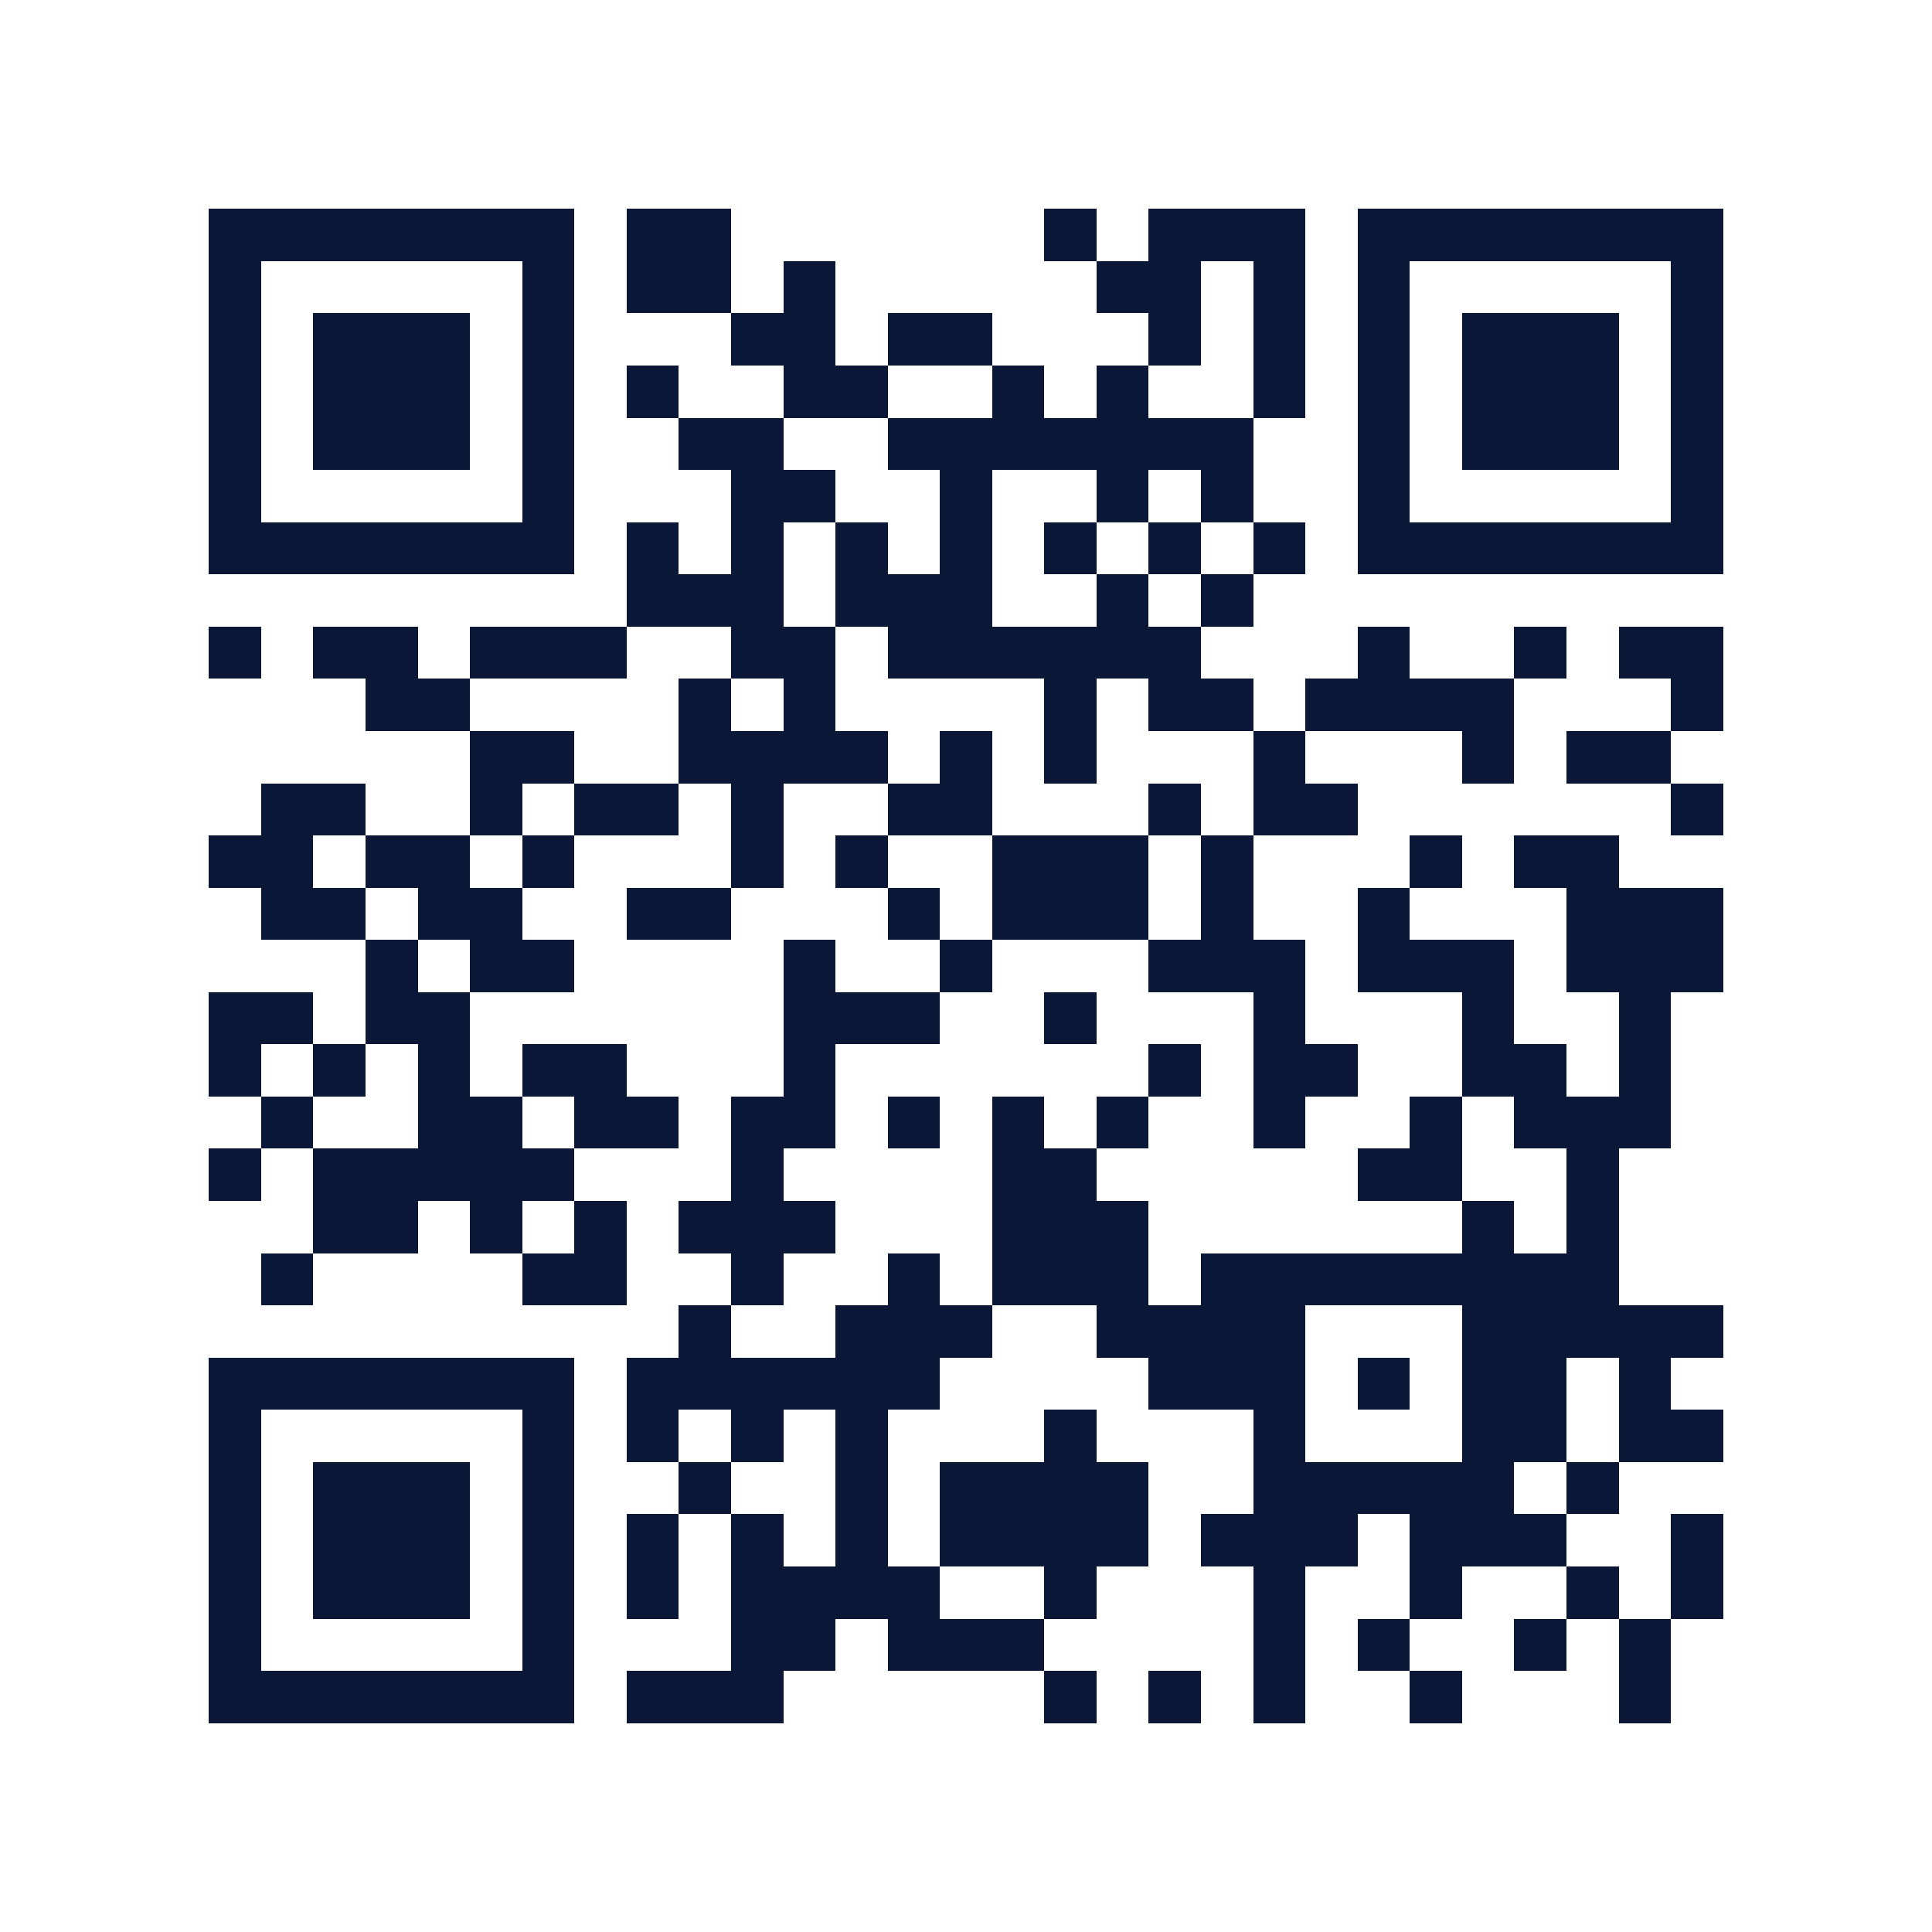
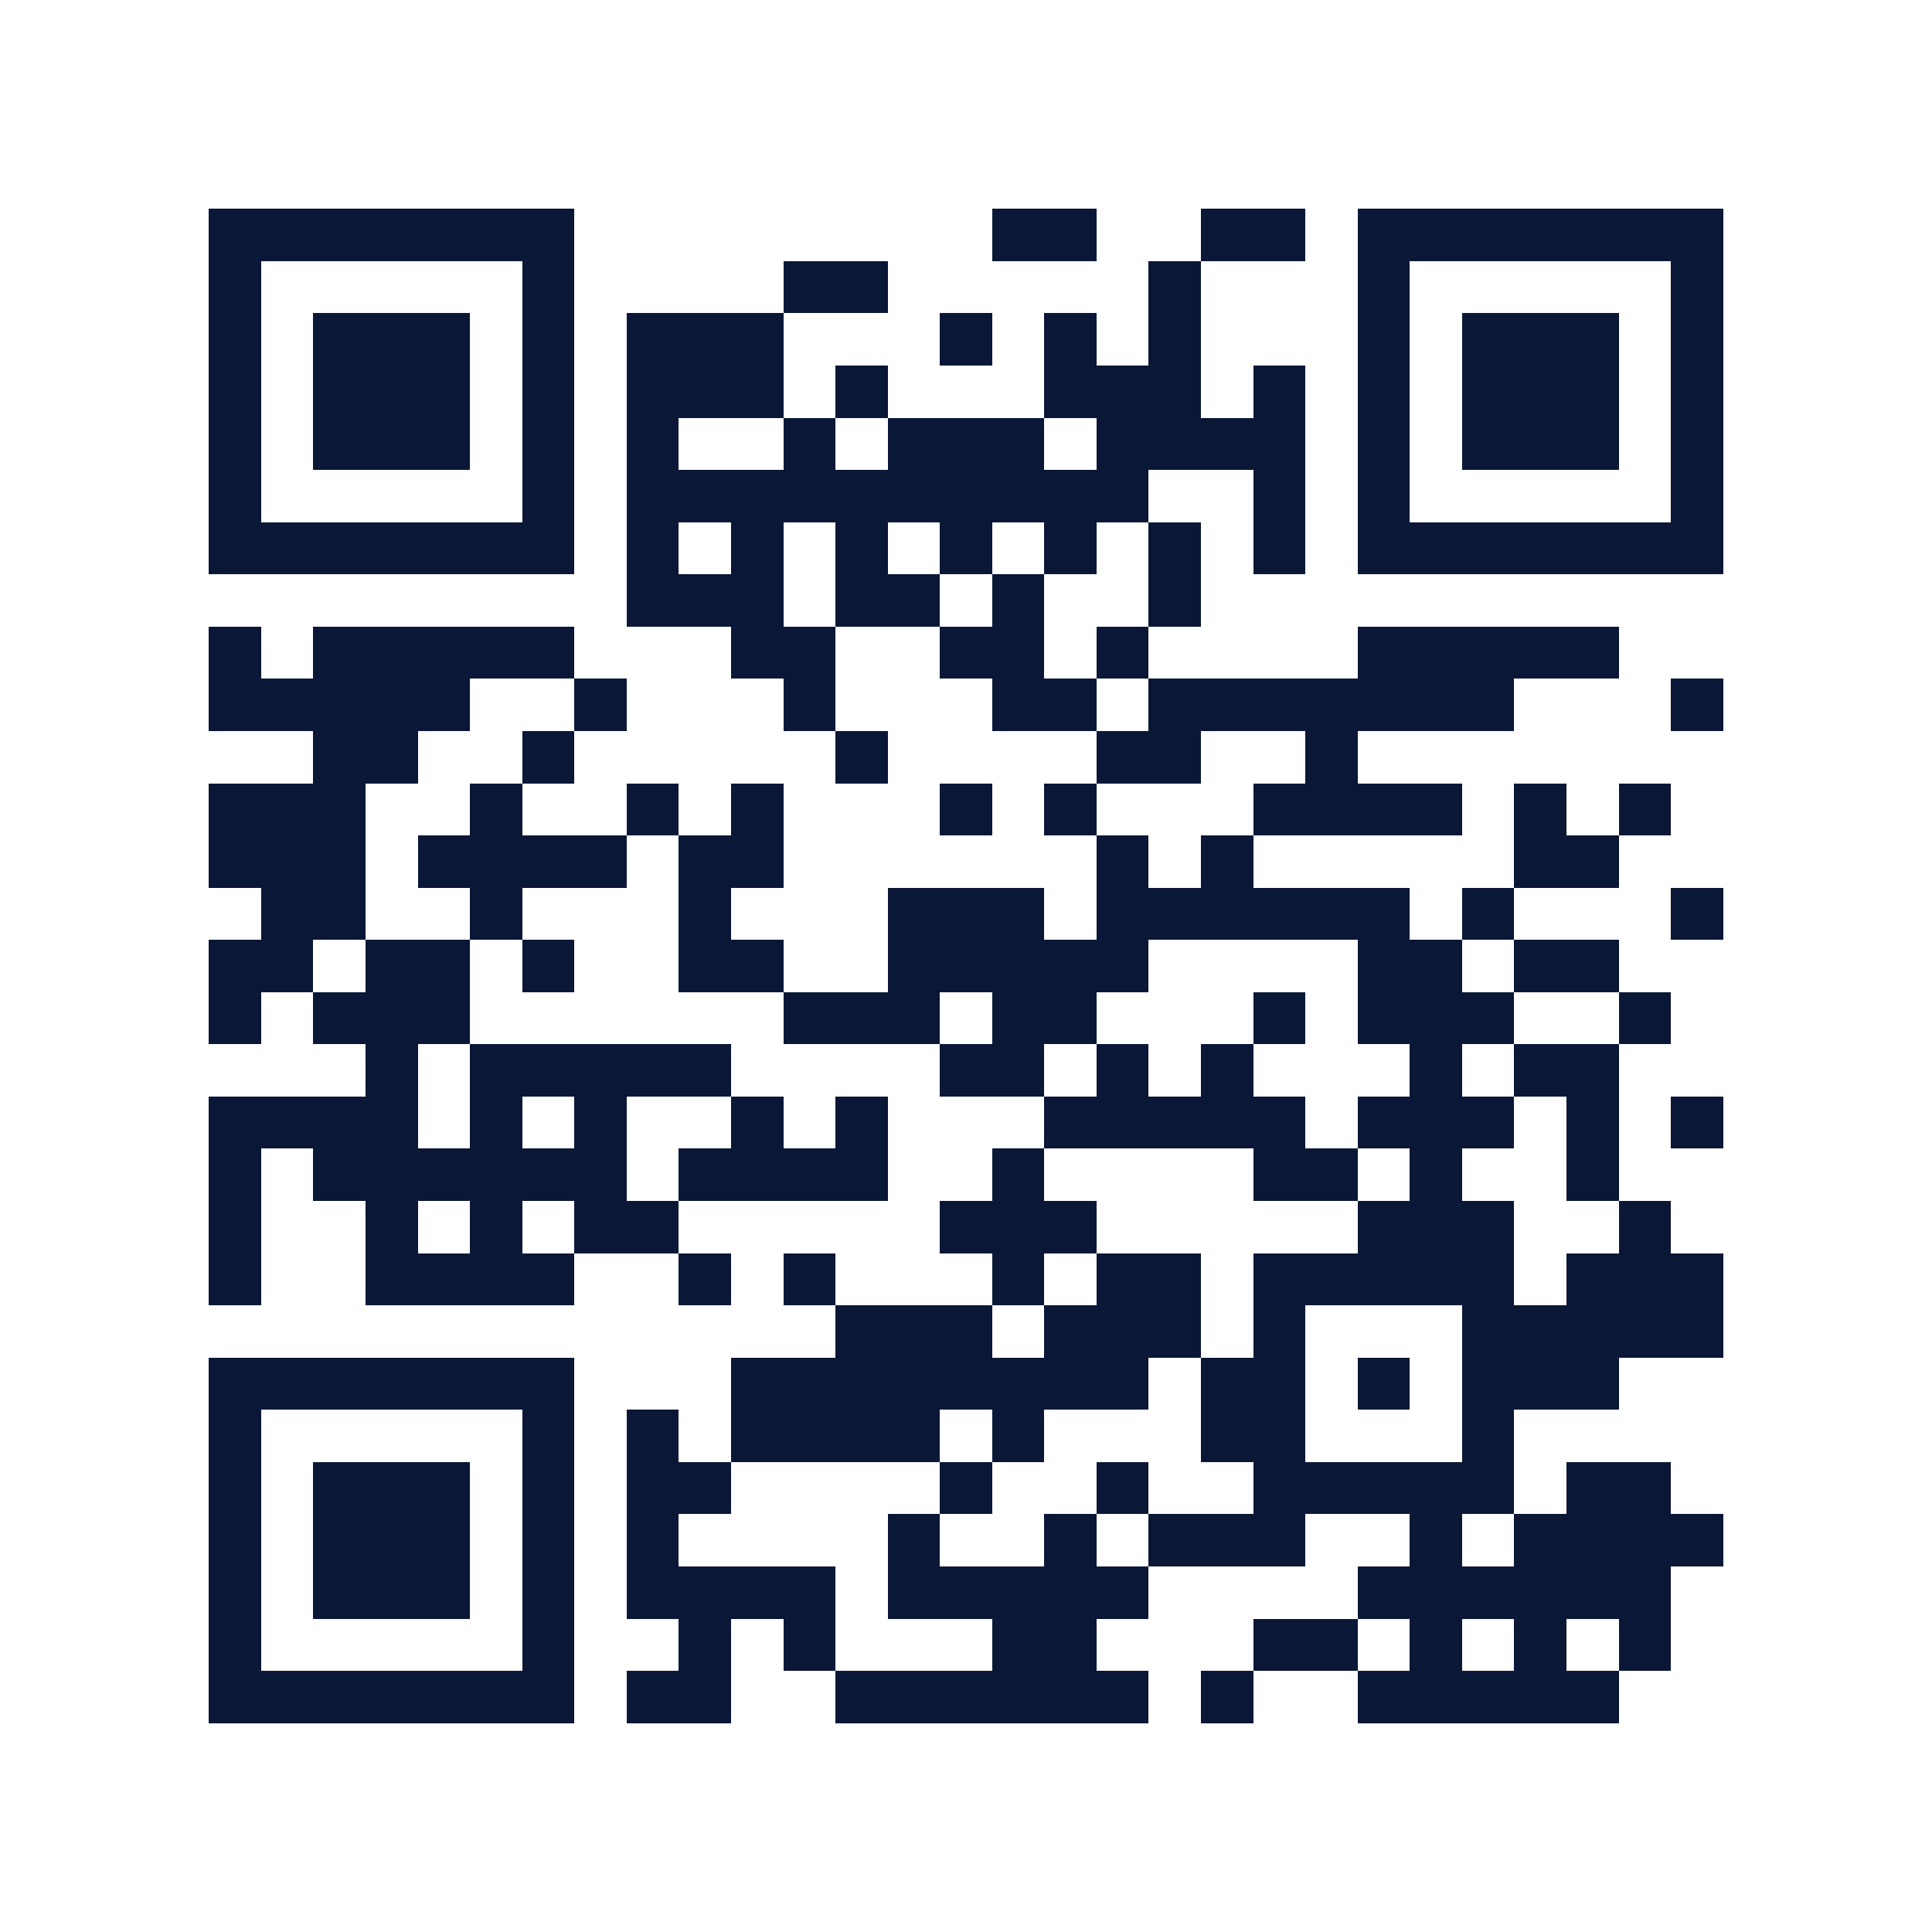
<svg xmlns="http://www.w3.org/2000/svg" viewBox="0 0 37 37" shape-rendering="crispEdges">
  <rect width="37" height="37" fill="#fff" />
-   <path d="M4,4h1v1h-1zM5,4h1v1h-1zM6,4h1v1h-1zM7,4h1v1h-1zM8,4h1v1h-1zM9,4h1v1h-1zM10,4h1v1h-1zM12,4h1v1h-1zM13,4h1v1h-1zM20,4h1v1h-1zM22,4h1v1h-1zM23,4h1v1h-1zM24,4h1v1h-1zM26,4h1v1h-1zM27,4h1v1h-1zM28,4h1v1h-1zM29,4h1v1h-1zM30,4h1v1h-1zM31,4h1v1h-1zM32,4h1v1h-1zM4,5h1v1h-1zM10,5h1v1h-1zM12,5h1v1h-1zM13,5h1v1h-1zM15,5h1v1h-1zM21,5h1v1h-1zM22,5h1v1h-1zM24,5h1v1h-1zM26,5h1v1h-1zM32,5h1v1h-1zM4,6h1v1h-1zM6,6h1v1h-1zM7,6h1v1h-1zM8,6h1v1h-1zM10,6h1v1h-1zM14,6h1v1h-1zM15,6h1v1h-1zM17,6h1v1h-1zM18,6h1v1h-1zM22,6h1v1h-1zM24,6h1v1h-1zM26,6h1v1h-1zM28,6h1v1h-1zM29,6h1v1h-1zM30,6h1v1h-1zM32,6h1v1h-1zM4,7h1v1h-1zM6,7h1v1h-1zM7,7h1v1h-1zM8,7h1v1h-1zM10,7h1v1h-1zM12,7h1v1h-1zM15,7h1v1h-1zM16,7h1v1h-1zM19,7h1v1h-1zM21,7h1v1h-1zM24,7h1v1h-1zM26,7h1v1h-1zM28,7h1v1h-1zM29,7h1v1h-1zM30,7h1v1h-1zM32,7h1v1h-1zM4,8h1v1h-1zM6,8h1v1h-1zM7,8h1v1h-1zM8,8h1v1h-1zM10,8h1v1h-1zM13,8h1v1h-1zM14,8h1v1h-1zM17,8h1v1h-1zM18,8h1v1h-1zM19,8h1v1h-1zM20,8h1v1h-1zM21,8h1v1h-1zM22,8h1v1h-1zM23,8h1v1h-1zM26,8h1v1h-1zM28,8h1v1h-1zM29,8h1v1h-1zM30,8h1v1h-1zM32,8h1v1h-1zM4,9h1v1h-1zM10,9h1v1h-1zM14,9h1v1h-1zM15,9h1v1h-1zM18,9h1v1h-1zM21,9h1v1h-1zM23,9h1v1h-1zM26,9h1v1h-1zM32,9h1v1h-1zM4,10h1v1h-1zM5,10h1v1h-1zM6,10h1v1h-1zM7,10h1v1h-1zM8,10h1v1h-1zM9,10h1v1h-1zM10,10h1v1h-1zM12,10h1v1h-1zM14,10h1v1h-1zM16,10h1v1h-1zM18,10h1v1h-1zM20,10h1v1h-1zM22,10h1v1h-1zM24,10h1v1h-1zM26,10h1v1h-1zM27,10h1v1h-1zM28,10h1v1h-1zM29,10h1v1h-1zM30,10h1v1h-1zM31,10h1v1h-1zM32,10h1v1h-1zM12,11h1v1h-1zM13,11h1v1h-1zM14,11h1v1h-1zM16,11h1v1h-1zM17,11h1v1h-1zM18,11h1v1h-1zM21,11h1v1h-1zM23,11h1v1h-1zM4,12h1v1h-1zM6,12h1v1h-1zM7,12h1v1h-1zM9,12h1v1h-1zM10,12h1v1h-1zM11,12h1v1h-1zM14,12h1v1h-1zM15,12h1v1h-1zM17,12h1v1h-1zM18,12h1v1h-1zM19,12h1v1h-1zM20,12h1v1h-1zM21,12h1v1h-1zM22,12h1v1h-1zM26,12h1v1h-1zM29,12h1v1h-1zM31,12h1v1h-1zM32,12h1v1h-1zM7,13h1v1h-1zM8,13h1v1h-1zM13,13h1v1h-1zM15,13h1v1h-1zM20,13h1v1h-1zM22,13h1v1h-1zM23,13h1v1h-1zM25,13h1v1h-1zM26,13h1v1h-1zM27,13h1v1h-1zM28,13h1v1h-1zM32,13h1v1h-1zM9,14h1v1h-1zM10,14h1v1h-1zM13,14h1v1h-1zM14,14h1v1h-1zM15,14h1v1h-1zM16,14h1v1h-1zM18,14h1v1h-1zM20,14h1v1h-1zM24,14h1v1h-1zM28,14h1v1h-1zM30,14h1v1h-1zM31,14h1v1h-1zM5,15h1v1h-1zM6,15h1v1h-1zM9,15h1v1h-1zM11,15h1v1h-1zM12,15h1v1h-1zM14,15h1v1h-1zM17,15h1v1h-1zM18,15h1v1h-1zM22,15h1v1h-1zM24,15h1v1h-1zM25,15h1v1h-1zM32,15h1v1h-1zM4,16h1v1h-1zM5,16h1v1h-1zM7,16h1v1h-1zM8,16h1v1h-1zM10,16h1v1h-1zM14,16h1v1h-1zM16,16h1v1h-1zM19,16h1v1h-1zM20,16h1v1h-1zM21,16h1v1h-1zM23,16h1v1h-1zM27,16h1v1h-1zM29,16h1v1h-1zM30,16h1v1h-1zM5,17h1v1h-1zM6,17h1v1h-1zM8,17h1v1h-1zM9,17h1v1h-1zM12,17h1v1h-1zM13,17h1v1h-1zM17,17h1v1h-1zM19,17h1v1h-1zM20,17h1v1h-1zM21,17h1v1h-1zM23,17h1v1h-1zM26,17h1v1h-1zM30,17h1v1h-1zM31,17h1v1h-1zM32,17h1v1h-1zM7,18h1v1h-1zM9,18h1v1h-1zM10,18h1v1h-1zM15,18h1v1h-1zM18,18h1v1h-1zM22,18h1v1h-1zM23,18h1v1h-1zM24,18h1v1h-1zM26,18h1v1h-1zM27,18h1v1h-1zM28,18h1v1h-1zM30,18h1v1h-1zM31,18h1v1h-1zM32,18h1v1h-1zM4,19h1v1h-1zM5,19h1v1h-1zM7,19h1v1h-1zM8,19h1v1h-1zM15,19h1v1h-1zM16,19h1v1h-1zM17,19h1v1h-1zM20,19h1v1h-1zM24,19h1v1h-1zM28,19h1v1h-1zM31,19h1v1h-1zM4,20h1v1h-1zM6,20h1v1h-1zM8,20h1v1h-1zM10,20h1v1h-1zM11,20h1v1h-1zM15,20h1v1h-1zM22,20h1v1h-1zM24,20h1v1h-1zM25,20h1v1h-1zM28,20h1v1h-1zM29,20h1v1h-1zM31,20h1v1h-1zM5,21h1v1h-1zM8,21h1v1h-1zM9,21h1v1h-1zM11,21h1v1h-1zM12,21h1v1h-1zM14,21h1v1h-1zM15,21h1v1h-1zM17,21h1v1h-1zM19,21h1v1h-1zM21,21h1v1h-1zM24,21h1v1h-1zM27,21h1v1h-1zM29,21h1v1h-1zM30,21h1v1h-1zM31,21h1v1h-1zM4,22h1v1h-1zM6,22h1v1h-1zM7,22h1v1h-1zM8,22h1v1h-1zM9,22h1v1h-1zM10,22h1v1h-1zM14,22h1v1h-1zM19,22h1v1h-1zM20,22h1v1h-1zM26,22h1v1h-1zM27,22h1v1h-1zM30,22h1v1h-1zM6,23h1v1h-1zM7,23h1v1h-1zM9,23h1v1h-1zM11,23h1v1h-1zM13,23h1v1h-1zM14,23h1v1h-1zM15,23h1v1h-1zM19,23h1v1h-1zM20,23h1v1h-1zM21,23h1v1h-1zM28,23h1v1h-1zM30,23h1v1h-1zM5,24h1v1h-1zM10,24h1v1h-1zM11,24h1v1h-1zM14,24h1v1h-1zM17,24h1v1h-1zM19,24h1v1h-1zM20,24h1v1h-1zM21,24h1v1h-1zM23,24h1v1h-1zM24,24h1v1h-1zM25,24h1v1h-1zM26,24h1v1h-1zM27,24h1v1h-1zM28,24h1v1h-1zM29,24h1v1h-1zM30,24h1v1h-1zM13,25h1v1h-1zM16,25h1v1h-1zM17,25h1v1h-1zM18,25h1v1h-1zM21,25h1v1h-1zM22,25h1v1h-1zM23,25h1v1h-1zM24,25h1v1h-1zM28,25h1v1h-1zM29,25h1v1h-1zM30,25h1v1h-1zM31,25h1v1h-1zM32,25h1v1h-1zM4,26h1v1h-1zM5,26h1v1h-1zM6,26h1v1h-1zM7,26h1v1h-1zM8,26h1v1h-1zM9,26h1v1h-1zM10,26h1v1h-1zM12,26h1v1h-1zM13,26h1v1h-1zM14,26h1v1h-1zM15,26h1v1h-1zM16,26h1v1h-1zM17,26h1v1h-1zM22,26h1v1h-1zM23,26h1v1h-1zM24,26h1v1h-1zM26,26h1v1h-1zM28,26h1v1h-1zM29,26h1v1h-1zM31,26h1v1h-1zM4,27h1v1h-1zM10,27h1v1h-1zM12,27h1v1h-1zM14,27h1v1h-1zM16,27h1v1h-1zM20,27h1v1h-1zM24,27h1v1h-1zM28,27h1v1h-1zM29,27h1v1h-1zM31,27h1v1h-1zM32,27h1v1h-1zM4,28h1v1h-1zM6,28h1v1h-1zM7,28h1v1h-1zM8,28h1v1h-1zM10,28h1v1h-1zM13,28h1v1h-1zM16,28h1v1h-1zM18,28h1v1h-1zM19,28h1v1h-1zM20,28h1v1h-1zM21,28h1v1h-1zM24,28h1v1h-1zM25,28h1v1h-1zM26,28h1v1h-1zM27,28h1v1h-1zM28,28h1v1h-1zM30,28h1v1h-1zM4,29h1v1h-1zM6,29h1v1h-1zM7,29h1v1h-1zM8,29h1v1h-1zM10,29h1v1h-1zM12,29h1v1h-1zM14,29h1v1h-1zM16,29h1v1h-1zM18,29h1v1h-1zM19,29h1v1h-1zM20,29h1v1h-1zM21,29h1v1h-1zM23,29h1v1h-1zM24,29h1v1h-1zM25,29h1v1h-1zM27,29h1v1h-1zM28,29h1v1h-1zM29,29h1v1h-1zM32,29h1v1h-1zM4,30h1v1h-1zM6,30h1v1h-1zM7,30h1v1h-1zM8,30h1v1h-1zM10,30h1v1h-1zM12,30h1v1h-1zM14,30h1v1h-1zM15,30h1v1h-1zM16,30h1v1h-1zM17,30h1v1h-1zM20,30h1v1h-1zM24,30h1v1h-1zM27,30h1v1h-1zM30,30h1v1h-1zM32,30h1v1h-1zM4,31h1v1h-1zM10,31h1v1h-1zM14,31h1v1h-1zM15,31h1v1h-1zM17,31h1v1h-1zM18,31h1v1h-1zM19,31h1v1h-1zM24,31h1v1h-1zM26,31h1v1h-1zM29,31h1v1h-1zM31,31h1v1h-1zM4,32h1v1h-1zM5,32h1v1h-1zM6,32h1v1h-1zM7,32h1v1h-1zM8,32h1v1h-1zM9,32h1v1h-1zM10,32h1v1h-1zM12,32h1v1h-1zM13,32h1v1h-1zM14,32h1v1h-1zM20,32h1v1h-1zM22,32h1v1h-1zM24,32h1v1h-1zM27,32h1v1h-1zM31,32h1v1h-1z" fill="#0B1736" />
+   <path d="M4,4h1v1h-1zM5,4h1v1h-1zM6,4h1v1h-1zM7,4h1v1h-1zM8,4h1v1h-1zM9,4h1v1h-1zM10,4h1v1h-1zM19,4h1v1h-1zM20,4h1v1h-1zM23,4h1v1h-1zM24,4h1v1h-1zM26,4h1v1h-1zM27,4h1v1h-1zM28,4h1v1h-1zM29,4h1v1h-1zM30,4h1v1h-1zM31,4h1v1h-1zM32,4h1v1h-1zM4,5h1v1h-1zM10,5h1v1h-1zM15,5h1v1h-1zM16,5h1v1h-1zM22,5h1v1h-1zM26,5h1v1h-1zM32,5h1v1h-1zM4,6h1v1h-1zM6,6h1v1h-1zM7,6h1v1h-1zM8,6h1v1h-1zM10,6h1v1h-1zM12,6h1v1h-1zM13,6h1v1h-1zM14,6h1v1h-1zM18,6h1v1h-1zM20,6h1v1h-1zM22,6h1v1h-1zM26,6h1v1h-1zM28,6h1v1h-1zM29,6h1v1h-1zM30,6h1v1h-1zM32,6h1v1h-1zM4,7h1v1h-1zM6,7h1v1h-1zM7,7h1v1h-1zM8,7h1v1h-1zM10,7h1v1h-1zM12,7h1v1h-1zM13,7h1v1h-1zM14,7h1v1h-1zM16,7h1v1h-1zM20,7h1v1h-1zM21,7h1v1h-1zM22,7h1v1h-1zM24,7h1v1h-1zM26,7h1v1h-1zM28,7h1v1h-1zM29,7h1v1h-1zM30,7h1v1h-1zM32,7h1v1h-1zM4,8h1v1h-1zM6,8h1v1h-1zM7,8h1v1h-1zM8,8h1v1h-1zM10,8h1v1h-1zM12,8h1v1h-1zM15,8h1v1h-1zM17,8h1v1h-1zM18,8h1v1h-1zM19,8h1v1h-1zM21,8h1v1h-1zM22,8h1v1h-1zM23,8h1v1h-1zM24,8h1v1h-1zM26,8h1v1h-1zM28,8h1v1h-1zM29,8h1v1h-1zM30,8h1v1h-1zM32,8h1v1h-1zM4,9h1v1h-1zM10,9h1v1h-1zM12,9h1v1h-1zM13,9h1v1h-1zM14,9h1v1h-1zM15,9h1v1h-1zM16,9h1v1h-1zM17,9h1v1h-1zM18,9h1v1h-1zM19,9h1v1h-1zM20,9h1v1h-1zM21,9h1v1h-1zM24,9h1v1h-1zM26,9h1v1h-1zM32,9h1v1h-1zM4,10h1v1h-1zM5,10h1v1h-1zM6,10h1v1h-1zM7,10h1v1h-1zM8,10h1v1h-1zM9,10h1v1h-1zM10,10h1v1h-1zM12,10h1v1h-1zM14,10h1v1h-1zM16,10h1v1h-1zM18,10h1v1h-1zM20,10h1v1h-1zM22,10h1v1h-1zM24,10h1v1h-1zM26,10h1v1h-1zM27,10h1v1h-1zM28,10h1v1h-1zM29,10h1v1h-1zM30,10h1v1h-1zM31,10h1v1h-1zM32,10h1v1h-1zM12,11h1v1h-1zM13,11h1v1h-1zM14,11h1v1h-1zM16,11h1v1h-1zM17,11h1v1h-1zM19,11h1v1h-1zM22,11h1v1h-1zM4,12h1v1h-1zM6,12h1v1h-1zM7,12h1v1h-1zM8,12h1v1h-1zM9,12h1v1h-1zM10,12h1v1h-1zM14,12h1v1h-1zM15,12h1v1h-1zM18,12h1v1h-1zM19,12h1v1h-1zM21,12h1v1h-1zM26,12h1v1h-1zM27,12h1v1h-1zM28,12h1v1h-1zM29,12h1v1h-1zM30,12h1v1h-1zM4,13h1v1h-1zM5,13h1v1h-1zM6,13h1v1h-1zM7,13h1v1h-1zM8,13h1v1h-1zM11,13h1v1h-1zM15,13h1v1h-1zM19,13h1v1h-1zM20,13h1v1h-1zM22,13h1v1h-1zM23,13h1v1h-1zM24,13h1v1h-1zM25,13h1v1h-1zM26,13h1v1h-1zM27,13h1v1h-1zM28,13h1v1h-1zM32,13h1v1h-1zM6,14h1v1h-1zM7,14h1v1h-1zM10,14h1v1h-1zM16,14h1v1h-1zM21,14h1v1h-1zM22,14h1v1h-1zM25,14h1v1h-1zM4,15h1v1h-1zM5,15h1v1h-1zM6,15h1v1h-1zM9,15h1v1h-1zM12,15h1v1h-1zM14,15h1v1h-1zM18,15h1v1h-1zM20,15h1v1h-1zM24,15h1v1h-1zM25,15h1v1h-1zM26,15h1v1h-1zM27,15h1v1h-1zM29,15h1v1h-1zM31,15h1v1h-1zM4,16h1v1h-1zM5,16h1v1h-1zM6,16h1v1h-1zM8,16h1v1h-1zM9,16h1v1h-1zM10,16h1v1h-1zM11,16h1v1h-1zM13,16h1v1h-1zM14,16h1v1h-1zM21,16h1v1h-1zM23,16h1v1h-1zM29,16h1v1h-1zM30,16h1v1h-1zM5,17h1v1h-1zM6,17h1v1h-1zM9,17h1v1h-1zM13,17h1v1h-1zM17,17h1v1h-1zM18,17h1v1h-1zM19,17h1v1h-1zM21,17h1v1h-1zM22,17h1v1h-1zM23,17h1v1h-1zM24,17h1v1h-1zM25,17h1v1h-1zM26,17h1v1h-1zM28,17h1v1h-1zM32,17h1v1h-1zM4,18h1v1h-1zM5,18h1v1h-1zM7,18h1v1h-1zM8,18h1v1h-1zM10,18h1v1h-1zM13,18h1v1h-1zM14,18h1v1h-1zM17,18h1v1h-1zM18,18h1v1h-1zM19,18h1v1h-1zM20,18h1v1h-1zM21,18h1v1h-1zM26,18h1v1h-1zM27,18h1v1h-1zM29,18h1v1h-1zM30,18h1v1h-1zM4,19h1v1h-1zM6,19h1v1h-1zM7,19h1v1h-1zM8,19h1v1h-1zM15,19h1v1h-1zM16,19h1v1h-1zM17,19h1v1h-1zM19,19h1v1h-1zM20,19h1v1h-1zM24,19h1v1h-1zM26,19h1v1h-1zM27,19h1v1h-1zM28,19h1v1h-1zM31,19h1v1h-1zM7,20h1v1h-1zM9,20h1v1h-1zM10,20h1v1h-1zM11,20h1v1h-1zM12,20h1v1h-1zM13,20h1v1h-1zM18,20h1v1h-1zM19,20h1v1h-1zM21,20h1v1h-1zM23,20h1v1h-1zM27,20h1v1h-1zM29,20h1v1h-1zM30,20h1v1h-1zM4,21h1v1h-1zM5,21h1v1h-1zM6,21h1v1h-1zM7,21h1v1h-1zM9,21h1v1h-1zM11,21h1v1h-1zM14,21h1v1h-1zM16,21h1v1h-1zM20,21h1v1h-1zM21,21h1v1h-1zM22,21h1v1h-1zM23,21h1v1h-1zM24,21h1v1h-1zM26,21h1v1h-1zM27,21h1v1h-1zM28,21h1v1h-1zM30,21h1v1h-1zM32,21h1v1h-1zM4,22h1v1h-1zM6,22h1v1h-1zM7,22h1v1h-1zM8,22h1v1h-1zM9,22h1v1h-1zM10,22h1v1h-1zM11,22h1v1h-1zM13,22h1v1h-1zM14,22h1v1h-1zM15,22h1v1h-1zM16,22h1v1h-1zM19,22h1v1h-1zM24,22h1v1h-1zM25,22h1v1h-1zM27,22h1v1h-1zM30,22h1v1h-1zM4,23h1v1h-1zM7,23h1v1h-1zM9,23h1v1h-1zM11,23h1v1h-1zM12,23h1v1h-1zM18,23h1v1h-1zM19,23h1v1h-1zM20,23h1v1h-1zM26,23h1v1h-1zM27,23h1v1h-1zM28,23h1v1h-1zM31,23h1v1h-1zM4,24h1v1h-1zM7,24h1v1h-1zM8,24h1v1h-1zM9,24h1v1h-1zM10,24h1v1h-1zM13,24h1v1h-1zM15,24h1v1h-1zM19,24h1v1h-1zM21,24h1v1h-1zM22,24h1v1h-1zM24,24h1v1h-1zM25,24h1v1h-1zM26,24h1v1h-1zM27,24h1v1h-1zM28,24h1v1h-1zM30,24h1v1h-1zM31,24h1v1h-1zM32,24h1v1h-1zM16,25h1v1h-1zM17,25h1v1h-1zM18,25h1v1h-1zM20,25h1v1h-1zM21,25h1v1h-1zM22,25h1v1h-1zM24,25h1v1h-1zM28,25h1v1h-1zM29,25h1v1h-1zM30,25h1v1h-1zM31,25h1v1h-1zM32,25h1v1h-1zM4,26h1v1h-1zM5,26h1v1h-1zM6,26h1v1h-1zM7,26h1v1h-1zM8,26h1v1h-1zM9,26h1v1h-1zM10,26h1v1h-1zM14,26h1v1h-1zM15,26h1v1h-1zM16,26h1v1h-1zM17,26h1v1h-1zM18,26h1v1h-1zM19,26h1v1h-1zM20,26h1v1h-1zM21,26h1v1h-1zM23,26h1v1h-1zM24,26h1v1h-1zM26,26h1v1h-1zM28,26h1v1h-1zM29,26h1v1h-1zM30,26h1v1h-1zM4,27h1v1h-1zM10,27h1v1h-1zM12,27h1v1h-1zM14,27h1v1h-1zM15,27h1v1h-1zM16,27h1v1h-1zM17,27h1v1h-1zM19,27h1v1h-1zM23,27h1v1h-1zM24,27h1v1h-1zM28,27h1v1h-1zM4,28h1v1h-1zM6,28h1v1h-1zM7,28h1v1h-1zM8,28h1v1h-1zM10,28h1v1h-1zM12,28h1v1h-1zM13,28h1v1h-1zM18,28h1v1h-1zM21,28h1v1h-1zM24,28h1v1h-1zM25,28h1v1h-1zM26,28h1v1h-1zM27,28h1v1h-1zM28,28h1v1h-1zM30,28h1v1h-1zM31,28h1v1h-1zM4,29h1v1h-1zM6,29h1v1h-1zM7,29h1v1h-1zM8,29h1v1h-1zM10,29h1v1h-1zM12,29h1v1h-1zM17,29h1v1h-1zM20,29h1v1h-1zM22,29h1v1h-1zM23,29h1v1h-1zM24,29h1v1h-1zM27,29h1v1h-1zM29,29h1v1h-1zM30,29h1v1h-1zM31,29h1v1h-1zM32,29h1v1h-1zM4,30h1v1h-1zM6,30h1v1h-1zM7,30h1v1h-1zM8,30h1v1h-1zM10,30h1v1h-1zM12,30h1v1h-1zM13,30h1v1h-1zM14,30h1v1h-1zM15,30h1v1h-1zM17,30h1v1h-1zM18,30h1v1h-1zM19,30h1v1h-1zM20,30h1v1h-1zM21,30h1v1h-1zM26,30h1v1h-1zM27,30h1v1h-1zM28,30h1v1h-1zM29,30h1v1h-1zM30,30h1v1h-1zM31,30h1v1h-1zM4,31h1v1h-1zM10,31h1v1h-1zM13,31h1v1h-1zM15,31h1v1h-1zM19,31h1v1h-1zM20,31h1v1h-1zM24,31h1v1h-1zM25,31h1v1h-1zM27,31h1v1h-1zM29,31h1v1h-1zM31,31h1v1h-1zM4,32h1v1h-1zM5,32h1v1h-1zM6,32h1v1h-1zM7,32h1v1h-1zM8,32h1v1h-1zM9,32h1v1h-1zM10,32h1v1h-1zM12,32h1v1h-1zM13,32h1v1h-1zM16,32h1v1h-1zM17,32h1v1h-1zM18,32h1v1h-1zM19,32h1v1h-1zM20,32h1v1h-1zM21,32h1v1h-1zM23,32h1v1h-1zM26,32h1v1h-1zM27,32h1v1h-1zM28,32h1v1h-1zM29,32h1v1h-1zM30,32h1v1h-1z" fill="#0B1736" />
</svg>
